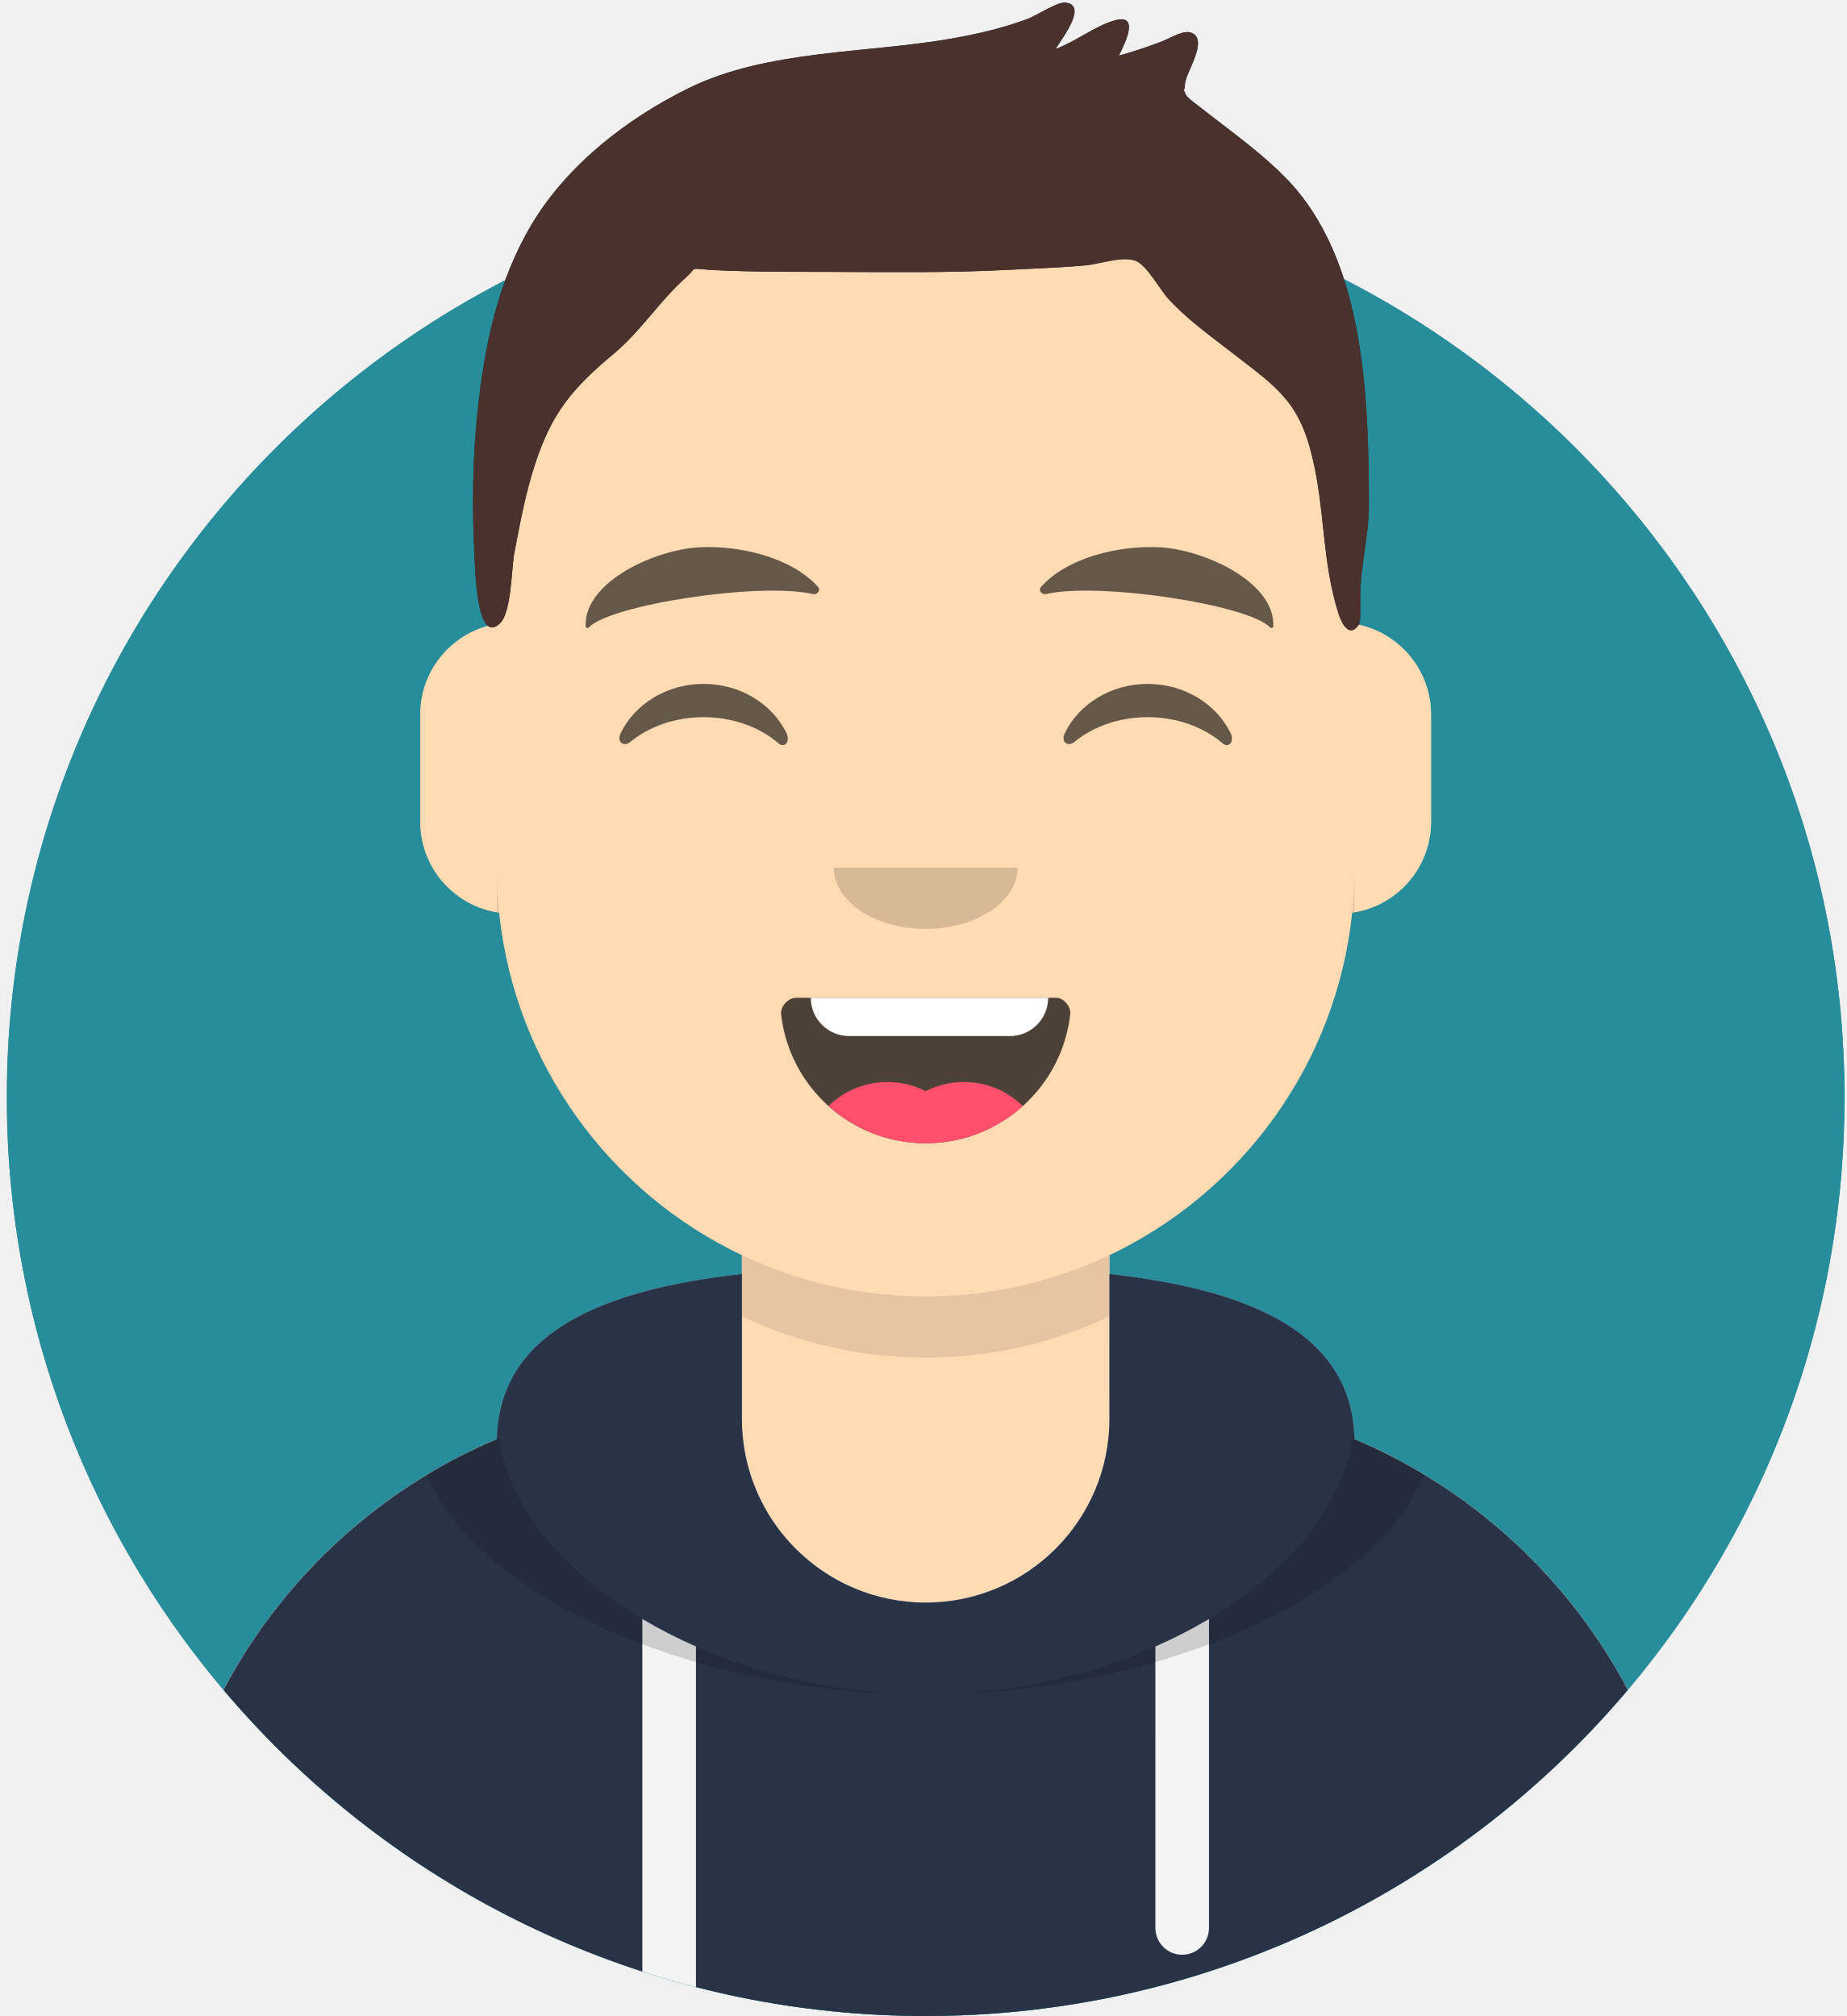
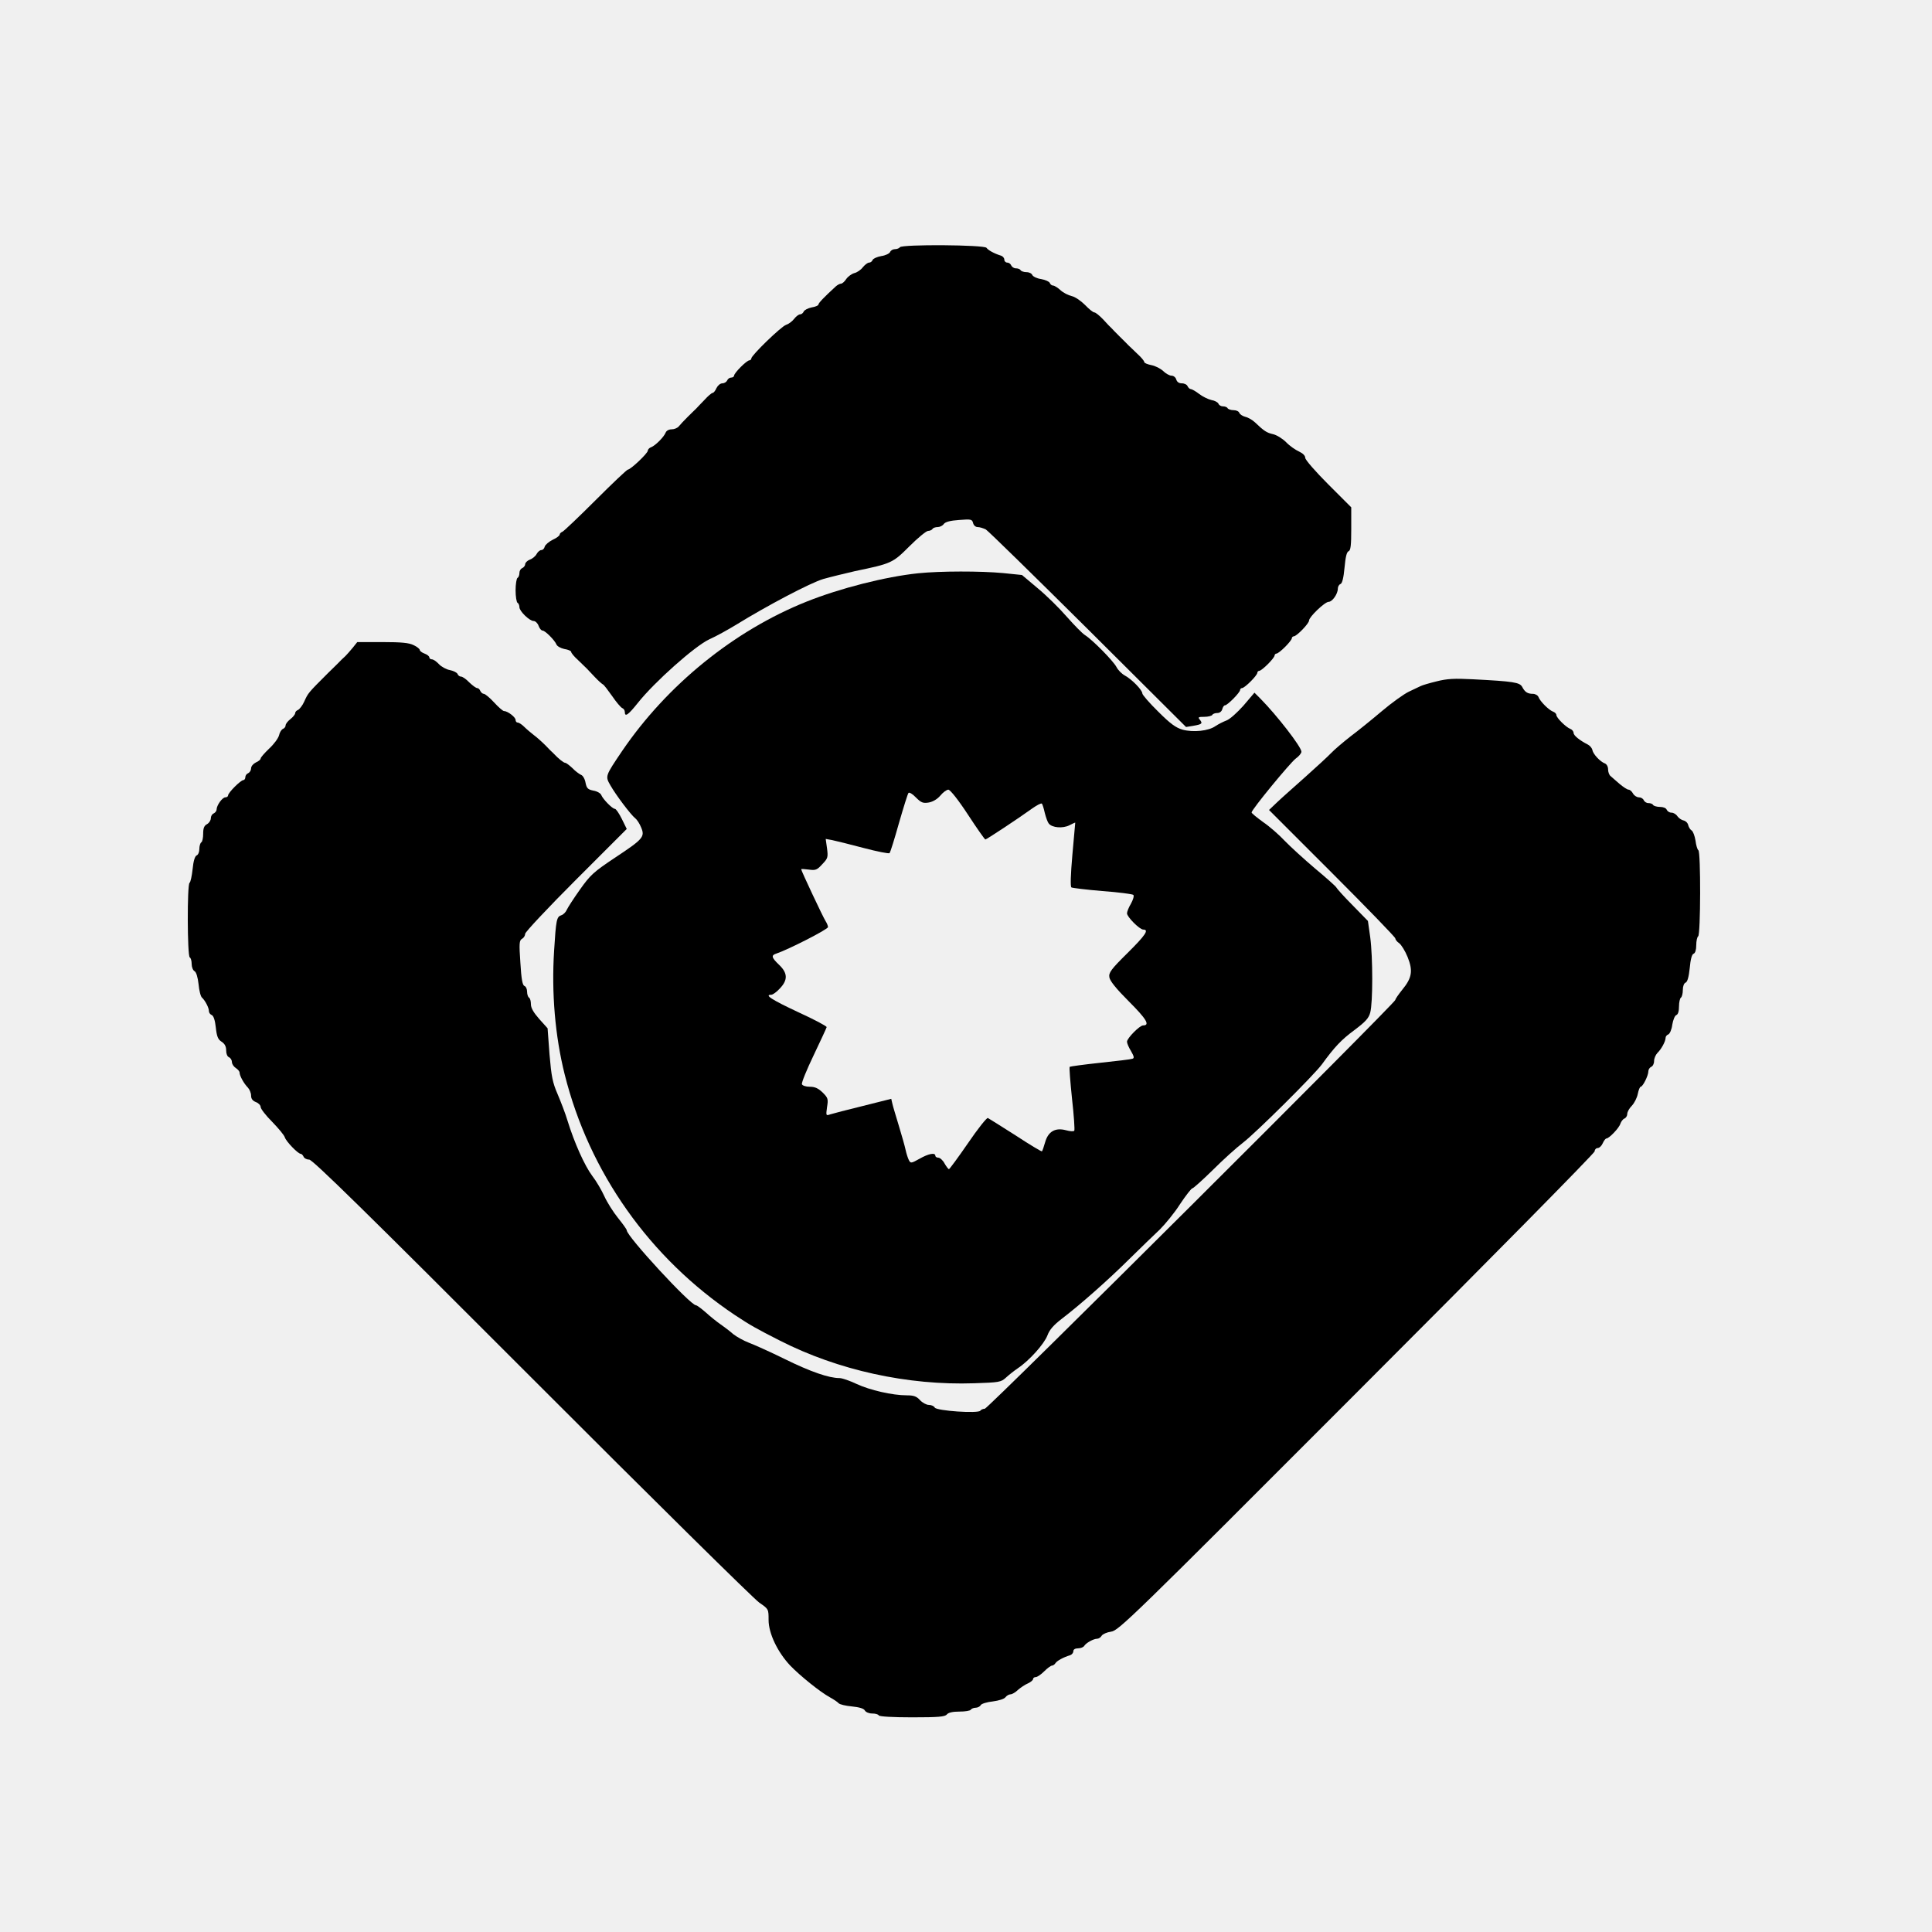
- <svg xmlns="http://www.w3.org/2000/svg" xmlns:xlink="http://www.w3.org/1999/xlink" width="217px" height="237px" viewBox="0 0 217 237" version="1.1">
-   <defs>
-     <circle id="path-1" cx="108" cy="108" r="108" />
-     <path d="M-3.19744231e-14,144 L-3.19744231e-14,-1.42108547e-14 L237.6,-1.42108547e-14 L237.6,144 L226.8,144 C226.8,203.647 178.447,252 118.8,252 C59.153,252 10.8,203.647 10.8,144 L10.8,144 L-3.19744231e-14,144 Z" id="path-3" />
-     <path d="M90,0 C117.835,-5.11323436e-15 140.4,22.565 140.4,50.4 L140.401,55.949 C145.508,56.807 149.4,61.249 149.4,66.6 L149.4,79.2 C149.4,84.647 145.367,89.152 140.125,89.893 C138.265,107.718 127.114,122.78 111.601,130.149 L111.6,146.7 L115.2,146.7 C150.988,146.7 180,175.712 180,211.5 L180,219.6 L0,219.6 L0,211.5 C-4.38277231e-15,175.712 29.012,146.7 64.8,146.7 L68.4,146.7 L68.4,130.15 C52.886,122.78 41.735,107.718 39.875,89.893 C34.633,89.152 30.6,84.647 30.6,79.2 L30.6,66.6 C30.6,61.249 34.492,56.806 39.6,55.949 L39.6,50.4 C39.6,22.565 62.165,5.11323436e-15 90,0 Z" id="path-5" />
-     <path d="M140.401,11.764 C156.691,13.587 169.2,18.597 169.2,31.569 L169.194,31.18 C192.467,41.01 208.8,64.047 208.8,90.9 L208.8,99 L28.8,99 L28.8,90.9 C28.8,64.047 45.133,41.01 68.406,31.18 C68.653,18.496 81.073,13.568 97.2,11.764 L97.2,28.8 C97.2,40.729 106.871,50.4 118.8,50.4 C130.729,50.4 140.4,40.729 140.4,28.8 L140.4,28.8 Z" id="path-7" />
-     <path d="M31.606,13.615 C32.558,22.158 39.803,28.8 48.6,28.8 C57.424,28.8 64.687,22.117 65.603,13.536 C65.676,12.845 64.905,11.7 63.938,11.7 C50.534,11.7 40.264,11.7 33.378,11.7 C32.406,11.7 31.511,12.761 31.606,13.615 Z" id="path-9" />
-     <rect id="path-11" x="0" y="0" width="237.6" height="252" />
-     <path d="M118.135,20.928 C115.651,18.39 112.767,16.236 109.962,14.076 C109.343,13.6 108.715,13.135 108.109,12.641 C107.972,12.528 106.563,11.519 106.394,11.148 C105.988,10.254 106.224,10.95 106.28,9.884 C106.35,8.535 109.1,4.727 107.048,3.854 C106.146,3.47 104.536,4.492 103.67,4.83 C101.977,5.49 100.263,6.054 98.512,6.54 C99.351,4.869 100.95,1.524 97.944,2.419 C95.603,3.116 93.421,4.91 91.068,5.753 C91.847,4.477 94.96,0.523 92.147,0.302 C91.271,0.233 88.724,1.875 87.782,2.226 C84.959,3.275 82.075,3.953 79.111,4.487 C69.033,6.304 57.248,5.786 47.923,10.374 C40.735,13.911 33.636,19.4 29.484,26.389 C25.481,33.125 23.984,40.498 23.146,48.217 C22.532,53.882 22.482,59.738 22.769,65.424 C22.863,67.287 23.073,75.874 25.779,73.273 C27.127,71.978 27.117,66.745 27.457,64.974 C28.133,61.451 28.783,57.911 29.91,54.5 C31.895,48.49 34.238,45.687 39.184,41.547 C42.359,38.89 44.588,35.3 47.625,32.62 C48.99,31.416 47.949,31.542 50.143,31.7 C51.616,31.806 53.097,31.846 54.574,31.885 C57.99,31.974 61.412,31.951 64.829,31.963 C71.711,31.988 78.561,32.085 85.437,31.725 C88.492,31.565 91.556,31.478 94.603,31.195 C96.306,31.038 99.326,29.947 100.728,30.78 C102.01,31.543 103.342,34.034 104.263,35.054 C106.438,37.464 109.032,39.305 111.576,41.282 C116.881,45.403 119.559,46.98 121.17,53.421 C122.775,59.838 122.325,65.791 124.312,72.106 C124.662,73.217 125.586,75.13 126.726,73.415 C126.937,73.096 126.883,71.345 126.883,70.337 C126.883,66.27 127.913,63.218 127.9,59.123 C127.849,46.674 127.447,30.442 118.135,20.928 Z" id="path-13" />
-   </defs>
-   <g id="Website" stroke="none" stroke-width="1" fill="none" fill-rule="evenodd">
-     <g id="mf-avatar" transform="translate(-10, -15)">
-       <g id="Circle" transform="translate(10.8, 36)">
-         <mask id="mask-2" fill="white">
-           <use xlink:href="#path-1" />
-         </mask>
-         <use id="Circle-Background" fill="#278d9b" xlink:href="#path-1" />
-         <g id="🖍-Circle-Color" mask="url(#mask-2)" fill="#278d9b">
-           <rect id="🖍Color" x="0" y="0" width="216.445" height="216" />
-         </g>
-       </g>
-       <mask id="mask-4" fill="white">
-         <use xlink:href="#path-3" />
-       </mask>
-       <g id="Mask" />
-       <g id="Avataaar" mask="url(#mask-4)">
-         <g id="Body" transform="translate(28.8, 32.4)">
-           <mask id="mask-6" fill="white">
-             <use xlink:href="#path-5" />
-           </mask>
-           <use fill="#D0C6AC" xlink:href="#path-5" />
-           <g id="Skin/👶🏻-05-Pale" mask="url(#mask-6)" fill="#FFDBB4">
-             <g transform="translate(-28.8, 0)" id="Color">
-               <rect x="0" y="0" width="238.384" height="220.355" />
-             </g>
-           </g>
-           <path d="M39.6,84.6 C39.6,112.435 62.165,135 90,135 C117.835,135 140.4,112.435 140.4,84.6 L140.4,84.6 L140.4,91.8 C140.4,119.635 117.835,142.2 90,142.2 C62.165,142.2 39.6,119.635 39.6,91.8 Z" id="Neck-Shadow" fill-opacity="0.1" fill="#000000" mask="url(#mask-6)" />
-         </g>
-         <g id="Clothing/Hoodie" transform="translate(0, 153)">
-           <mask id="mask-8" fill="white">
-             <use xlink:href="#path-7" />
-           </mask>
-           <use id="Hoodie" fill="#B7C1DB" fill-rule="evenodd" xlink:href="#path-7" />
-           <g id="Color/Palette/Slate" mask="url(#mask-8)" fill="#293347" fill-rule="evenodd">
-             <rect id="🖍Color" x="0" y="0" width="238.491" height="99" />
-           </g>
-           <path d="M91.8,55.565 L91.8,99 L85.5,99 L85.499,52.335 C87.483,53.514 89.592,54.594 91.8,55.565 Z M152.101,52.334 L152.1,88.65 C152.1,90.39 150.69,91.8 148.95,91.8 C147.21,91.8 145.8,90.39 145.8,88.65 L145.801,55.565 C148.009,54.594 150.118,53.513 152.101,52.334 Z" id="Straps" fill="#F4F4F4" fill-rule="evenodd" mask="url(#mask-8)" />
-           <path d="M155.733,11.451 C169.28,14.013 178.65,19.118 178.65,29.077 C178.65,46.818 148.916,61.2 118.8,61.2 C88.684,61.2 58.95,46.818 58.95,29.077 C58.95,19.118 68.32,14.013 81.867,11.451 C73.689,14.466 68.4,19.534 68.4,27.969 C68.4,46.322 93.439,61.2 118.8,61.2 C144.161,61.2 169.2,46.322 169.2,27.969 C169.2,19.71 164.13,14.679 156.241,11.642 Z" id="Shadow" fill-opacity="0.16" fill="#000000" fill-rule="evenodd" mask="url(#mask-8)" />
-         </g>
-         <g id="Face" transform="translate(68.4, 73.8)">
-           <g id="Mouth/Smile" transform="translate(1.8, 46.8)">
-             <mask id="mask-10" fill="white">
-               <use xlink:href="#path-9" />
-             </mask>
-             <use id="Mouth" fill-opacity="0.7" fill="#000000" fill-rule="evenodd" xlink:href="#path-9" />
-             <path d="M39.6,1.8 L58.5,1.8 C60.985,1.8 63,3.815 63,6.3 L63,11.7 C63,14.185 60.985,16.2 58.5,16.2 L39.6,16.2 C37.115,16.2 35.1,14.185 35.1,11.7 L35.1,6.3 C35.1,3.815 37.115,1.8 39.6,1.8 Z" id="Teeth" fill="#FFFFFF" fill-rule="evenodd" mask="url(#mask-10)" />
-             <g id="Tongue" stroke-width="1" fill-rule="evenodd" mask="url(#mask-10)" fill="#FF4F6D">
-               <g transform="translate(34.2, 21.6)">
-                 <circle cx="9.9" cy="9.9" r="9.9" />
-                 <circle cx="18.9" cy="9.9" r="9.9" />
-               </g>
-             </g>
-           </g>
-           <g id="Nose/Default" transform="translate(25.2, 36)" fill="#000000" fill-opacity="0.16">
-             <path d="M14.4,7.2 C14.4,11.176 19.235,14.4 25.2,14.4 L25.2,14.4 C31.165,14.4 36,11.176 36,7.2" id="Nose" />
-           </g>
-           <g id="Eyes/Happy-😁" transform="translate(0, 7.2)" fill="#000000" fill-opacity="0.6">
-             <path d="M14.544,20.203 C16.206,16.784 19.948,14.4 24.298,14.4 C28.632,14.4 32.363,16.767 34.034,20.166 C34.53,21.176 33.824,22.003 33.112,21.39 C30.906,19.494 27.773,18.309 24.298,18.309 C20.931,18.309 17.886,19.421 15.694,21.214 C14.892,21.87 14.058,21.203 14.544,20.203 Z" id="Squint" />
-             <path d="M66.744,20.203 C68.406,16.784 72.148,14.4 76.498,14.4 C80.832,14.4 84.563,16.767 86.234,20.166 C86.73,21.176 86.024,22.003 85.312,21.39 C83.106,19.494 79.973,18.309 76.498,18.309 C73.131,18.309 70.086,19.421 67.894,21.214 C67.092,21.87 66.258,21.203 66.744,20.203 Z" id="Squint" />
-           </g>
-           <g id="Eyebrow/Natural/Default-Natural" fill="#000000" fill-opacity="0.6">
-             <path d="M23.435,5.589 C18.25,6.285 10.164,10.805 10.84,16.036 C10.862,16.207 11.121,16.261 11.233,16.118 C13.471,13.248 30.774,9.033 37.075,9.913 C37.652,9.994 38.032,9.399 37.639,9.027 C34.269,5.845 28.08,4.961 23.435,5.589" id="Eyebrow" transform="translate(24.3, 10.8) rotate(5) translate(-24.3, -10.8) " />
-             <path d="M76.535,5.589 C71.35,6.285 63.264,10.805 63.94,16.036 C63.962,16.207 64.221,16.261 64.333,16.118 C66.571,13.248 83.874,9.033 90.175,9.913 C90.752,9.994 91.132,9.399 90.739,9.027 C87.369,5.845 81.18,4.961 76.535,5.589" id="Eyebrow" transform="translate(77.4, 10.8) scale(-1, 1) rotate(5) translate(-77.4, -10.8) " />
-           </g>
-         </g>
-         <g id="Top">
-           <mask id="mask-12" fill="white">
-             <use xlink:href="#path-11" />
-           </mask>
-           <g id="Mask" />
-           <g mask="url(#mask-12)">
-             <g transform="translate(43, 15)">
-               <mask id="mask-14" fill="white">
-                 <use xlink:href="#path-13" />
-               </mask>
-               <use id="Short-Hair" stroke="none" fill="#1F3140" fill-rule="evenodd" xlink:href="#path-13" />
-               <g id="Color/Hair/Brown-Dark" stroke="none" fill="none" mask="url(#mask-14)" fill-rule="evenodd">
-                 <g transform="translate(-43.1, -15)" fill="#4A312C" id="Color">
-                   <rect x="0" y="0" width="239.107" height="252.406" />
-                 </g>
-               </g>
-             </g>
-           </g>
-         </g>
-       </g>
-     </g>
+ <svg xmlns="http://www.w3.org/2000/svg" version="1.0" width="1008pt" height="1008pt" viewBox="0 0 1008 1008" preserveAspectRatio="xMidYMid meet">
+   <g transform="translate(0,1008) scale(0.1,-0.1)" fill="#000000" stroke="none">
+     <path d="M4695 8790 c-3 -5 -15 -10 -26 -10 -11 0 -22 -7 -25 -15 -4 -8 -24 -18 -46 -21 -22 -4 -42 -13 -45 -20 -3 -8 -11 -14 -18 -14 -8 0 -22 -11 -33 -24 -10 -14 -31 -28 -45 -31 -14 -4 -33 -18 -42 -31 -8 -13 -21 -24 -27 -24 -6 0 -18 -6 -27 -14 -61 -56 -91 -87 -91 -95 0 -5 -16 -12 -36 -15 -19 -4 -38 -14 -41 -22 -3 -7 -11 -14 -18 -14 -8 0 -22 -11 -32 -24 -10 -13 -29 -27 -42 -31 -25 -8 -181 -159 -181 -175 0 -5 -5 -10 -10 -10 -14 0 -80 -66 -80 -80 0 -5 -7 -10 -15 -10 -9 0 -18 -7 -21 -15 -4 -8 -15 -15 -25 -15 -11 0 -24 -11 -31 -25 -6 -14 -15 -25 -20 -25 -5 0 -24 -16 -42 -36 -19 -20 -39 -40 -44 -46 -6 -5 -25 -25 -44 -43 -18 -18 -39 -40 -46 -49 -7 -9 -24 -16 -38 -16 -14 0 -27 -7 -31 -17 -9 -23 -53 -67 -75 -76 -10 -3 -18 -12 -18 -18 0 -14 -90 -99 -104 -99 -5 0 -81 -72 -168 -159 -87 -87 -165 -161 -173 -165 -8 -3 -15 -10 -15 -15 0 -6 -16 -18 -36 -27 -20 -10 -39 -26 -42 -36 -2 -10 -10 -18 -18 -18 -7 0 -18 -9 -24 -20 -6 -12 -22 -25 -36 -30 -13 -5 -24 -16 -24 -24 0 -7 -7 -16 -15 -20 -8 -3 -15 -14 -15 -25 0 -11 -4 -23 -10 -26 -5 -3 -10 -33 -10 -65 0 -32 5 -62 10 -65 6 -3 10 -14 10 -23 0 -21 53 -72 74 -72 9 0 21 -11 26 -25 5 -14 14 -25 21 -25 13 0 63 -50 72 -72 3 -9 22 -20 41 -24 20 -3 36 -10 36 -15 0 -6 16 -25 36 -43 44 -42 48 -46 88 -89 18 -19 37 -36 42 -38 5 -2 26 -30 48 -61 21 -31 45 -59 52 -62 8 -3 14 -12 14 -21 0 -28 18 -15 69 49 86 108 296 295 371 330 36 16 99 51 140 76 162 100 388 219 455 239 39 11 113 29 165 41 192 40 197 42 285 130 44 44 88 80 97 80 9 0 20 5 23 10 3 6 16 10 27 10 11 0 26 7 32 16 8 11 34 18 80 21 62 5 68 4 73 -16 3 -12 13 -21 24 -21 11 0 29 -6 42 -12 12 -7 252 -242 534 -522 l511 -509 37 6 c46 8 51 12 35 32 -11 13 -8 15 23 15 20 0 39 5 42 10 3 6 15 10 27 10 11 0 22 8 25 20 3 11 9 20 14 20 13 0 79 67 79 80 0 5 5 10 10 10 14 0 80 66 80 80 0 5 5 10 10 10 6 0 26 16 45 35 19 19 35 39 35 45 0 5 5 10 10 10 6 0 26 16 45 35 19 19 35 39 35 45 0 5 5 10 10 10 15 0 80 67 80 83 0 18 82 97 102 97 19 0 48 41 48 69 0 10 6 21 14 24 9 4 16 32 21 86 5 54 11 81 21 85 11 4 14 31 14 117 l0 112 -120 120 c-67 67 -120 128 -120 138 0 12 -13 24 -32 33 -18 8 -49 29 -68 49 -19 19 -50 38 -69 42 -32 7 -47 17 -94 62 -13 12 -35 25 -49 28 -15 4 -29 13 -32 21 -3 8 -16 14 -30 14 -14 0 -28 5 -31 10 -3 6 -14 10 -25 10 -10 0 -20 6 -23 14 -3 7 -19 16 -37 19 -17 4 -46 18 -64 32 -18 14 -38 25 -43 25 -6 0 -13 7 -17 15 -3 8 -16 15 -30 15 -15 0 -25 7 -29 20 -3 11 -14 20 -25 20 -10 0 -30 11 -43 24 -14 13 -41 27 -62 31 -20 4 -37 11 -37 16 0 6 -16 25 -36 43 -20 19 -40 39 -46 44 -5 6 -26 26 -45 45 -19 19 -39 39 -43 44 -5 4 -25 25 -44 46 -19 20 -40 37 -46 37 -7 0 -28 17 -49 39 -21 21 -51 42 -69 46 -18 4 -45 18 -59 31 -14 13 -32 24 -38 24 -7 0 -15 6 -18 14 -3 7 -23 16 -45 20 -22 3 -42 13 -46 21 -3 8 -16 15 -30 15 -14 0 -28 5 -31 10 -3 6 -14 10 -25 10 -10 0 -20 7 -24 15 -3 8 -12 15 -21 15 -8 0 -15 7 -15 15 0 9 -8 18 -17 21 -36 11 -68 29 -76 41 -10 16 -442 19 -452 3z" />
+     <path d="M4790 7089 c-171 -18 -407 -78 -582 -148 -378 -151 -727 -434 -962 -779 -89 -132 -89 -131 -61 -180 28 -49 105 -152 130 -172 9 -7 23 -29 30 -47 21 -49 10 -61 -135 -157 -114 -76 -130 -91 -184 -167 -32 -45 -63 -93 -69 -106 -5 -12 -18 -25 -28 -28 -25 -8 -28 -24 -38 -185 -14 -220 5 -445 55 -645 128 -512 444 -959 888 -1256 80 -53 112 -71 234 -133 304 -155 668 -235 1015 -223 130 4 140 6 165 29 15 14 43 36 62 49 60 40 138 127 155 172 11 30 33 54 73 85 97 74 242 202 353 312 59 58 131 128 160 155 28 28 77 87 106 133 30 45 59 82 64 82 5 0 53 43 107 96 53 53 124 117 157 142 69 53 370 352 412 409 66 91 102 129 170 179 57 43 74 61 82 91 14 51 14 287 0 393 l-12 85 -81 83 c-45 45 -82 87 -84 92 -2 5 -51 49 -110 98 -59 50 -130 115 -159 145 -29 31 -79 75 -113 98 -33 24 -60 46 -60 50 0 15 201 259 230 281 17 12 30 28 30 36 0 25 -128 190 -214 277 l-31 31 -57 -67 c-33 -37 -72 -72 -89 -78 -16 -6 -42 -19 -57 -29 -36 -26 -116 -34 -172 -19 -35 10 -64 31 -127 94 -46 45 -83 88 -83 95 0 18 -56 75 -92 94 -15 8 -35 28 -43 44 -17 32 -125 142 -165 167 -14 9 -56 52 -94 95 -38 44 -106 111 -152 149 l-82 69 -98 10 c-118 11 -326 11 -444 -1z m260 -1259 c47 -72 88 -130 91 -130 6 0 174 111 246 163 24 17 46 28 49 24 3 -3 10 -25 15 -48 6 -24 15 -49 21 -56 18 -22 73 -26 107 -9 17 9 31 15 31 14 0 -2 -7 -77 -15 -168 -9 -103 -11 -166 -5 -170 5 -3 78 -12 162 -19 84 -6 157 -16 161 -20 5 -5 -1 -25 -12 -45 -12 -20 -21 -43 -21 -51 0 -19 66 -85 85 -85 31 0 12 -29 -83 -123 -86 -85 -98 -102 -94 -126 3 -19 35 -59 102 -126 91 -91 112 -125 74 -125 -18 0 -84 -67 -84 -85 0 -8 9 -30 21 -49 16 -28 18 -37 7 -40 -7 -3 -83 -12 -168 -21 -85 -9 -157 -19 -159 -21 -3 -3 3 -77 12 -165 10 -88 15 -164 12 -168 -2 -5 -22 -4 -43 2 -56 15 -93 -6 -109 -62 -7 -24 -14 -46 -17 -48 -2 -2 -64 35 -137 83 -74 47 -139 88 -145 91 -6 2 -53 -57 -104 -132 -51 -74 -96 -135 -99 -135 -3 0 -14 14 -23 30 -9 17 -24 30 -33 30 -8 0 -15 5 -15 10 0 18 -36 11 -83 -16 -43 -24 -46 -24 -55 -7 -5 10 -13 34 -17 53 -4 19 -20 76 -35 125 -15 50 -31 102 -34 116 l-6 26 -147 -37 c-82 -20 -159 -40 -171 -44 -23 -8 -23 -7 -17 38 7 42 5 48 -23 76 -23 22 -40 30 -67 30 -21 0 -38 6 -41 13 -3 8 25 76 61 151 36 76 67 142 68 147 1 5 -65 40 -148 78 -139 65 -179 91 -141 91 8 0 29 15 45 33 42 44 41 80 -4 123 -40 38 -43 50 -14 59 58 19 269 126 269 138 0 7 -6 21 -13 32 -12 18 -127 262 -127 270 0 2 18 1 40 -2 35 -5 43 -2 70 28 29 30 31 36 25 82 l-7 50 33 -6 c19 -4 93 -22 164 -41 72 -19 133 -31 136 -27 4 3 26 74 49 156 24 83 46 154 50 158 4 5 22 -6 39 -24 27 -27 37 -31 67 -26 21 4 44 17 60 36 14 17 33 31 42 31 10 -1 51 -52 102 -130z" />
+     <path d="M1840 6700 c-14 -17 -31 -36 -38 -43 -8 -7 -28 -26 -45 -44 -18 -17 -37 -37 -44 -43 -107 -107 -105 -105 -126 -151 -9 -20 -24 -39 -32 -43 -8 -3 -15 -10 -15 -17 0 -6 -11 -20 -25 -31 -14 -11 -25 -25 -25 -33 0 -7 -6 -15 -14 -18 -7 -3 -17 -18 -20 -33 -4 -16 -27 -47 -52 -70 -24 -23 -44 -46 -44 -51 0 -6 -11 -15 -25 -21 -14 -7 -25 -20 -25 -31 0 -10 -7 -21 -15 -25 -8 -3 -15 -12 -15 -21 0 -8 -5 -15 -10 -15 -14 0 -80 -66 -80 -80 0 -5 -6 -10 -14 -10 -16 0 -46 -42 -46 -64 0 -7 -7 -16 -15 -20 -8 -3 -15 -14 -15 -25 0 -11 -9 -25 -20 -31 -15 -8 -20 -21 -20 -50 0 -21 -4 -42 -10 -45 -5 -3 -10 -19 -10 -35 0 -15 -6 -30 -14 -33 -9 -4 -17 -29 -21 -71 -4 -37 -11 -69 -16 -72 -13 -7 -12 -381 1 -389 6 -3 10 -19 10 -35 0 -16 7 -33 15 -37 9 -5 17 -32 21 -68 3 -33 11 -65 18 -70 17 -16 36 -53 36 -70 0 -9 7 -18 15 -21 9 -4 17 -27 21 -65 5 -46 11 -62 30 -74 17 -11 24 -25 24 -46 0 -17 6 -32 15 -35 8 -4 15 -15 15 -25 0 -10 9 -24 20 -31 11 -7 20 -18 20 -24 0 -17 23 -58 43 -78 9 -10 17 -28 17 -42 0 -17 8 -27 25 -34 14 -5 25 -17 25 -26 0 -9 27 -44 60 -77 33 -34 63 -70 66 -81 7 -22 69 -86 83 -86 5 0 11 -7 15 -15 3 -8 16 -15 29 -15 18 0 296 -273 1162 -1140 626 -627 1160 -1154 1187 -1172 48 -33 48 -33 48 -90 0 -70 47 -168 113 -238 51 -53 155 -137 206 -165 20 -11 41 -25 46 -31 6 -7 37 -14 69 -17 39 -4 63 -11 68 -21 5 -9 22 -16 38 -16 16 0 32 -4 35 -10 4 -6 73 -10 174 -10 138 0 171 3 181 15 8 10 31 15 66 15 29 0 56 4 59 10 3 5 15 10 25 10 10 0 23 6 27 14 4 7 33 16 63 19 31 4 60 13 66 22 6 8 18 15 26 15 8 0 26 10 39 23 14 12 37 28 52 34 15 7 27 17 27 23 0 5 6 10 14 10 8 0 28 14 44 30 17 17 35 30 41 30 5 0 14 6 18 13 8 12 40 30 76 41 9 3 17 12 17 21 0 9 9 15 25 15 13 0 28 6 32 13 10 16 49 37 67 37 8 0 19 7 24 16 5 8 27 18 49 21 39 5 105 69 1282 1248 683 683 1241 1249 1241 1258 0 9 7 17 15 17 9 0 21 11 27 25 6 14 15 25 19 25 14 0 67 55 73 77 4 11 13 24 21 27 8 3 15 14 15 24 0 11 11 30 24 43 13 14 27 41 31 62 4 20 11 37 15 37 11 0 40 58 40 80 0 10 7 20 15 24 8 3 15 16 15 30 0 14 8 32 17 42 21 20 43 61 43 79 0 7 6 15 14 18 8 3 18 26 21 51 4 24 13 47 21 50 9 3 14 20 14 45 0 22 5 43 10 46 5 3 10 21 10 40 0 19 6 35 14 38 10 4 17 29 22 76 4 45 11 72 20 75 9 3 14 21 14 45 0 22 5 43 10 46 13 8 14 442 1 449 -5 3 -12 26 -15 51 -4 24 -13 48 -20 52 -8 5 -15 17 -18 28 -2 11 -12 21 -23 24 -11 2 -26 12 -33 22 -7 11 -21 19 -31 19 -11 0 -21 7 -25 15 -3 9 -18 15 -35 15 -16 0 -33 5 -36 10 -3 6 -14 10 -25 10 -10 0 -20 7 -24 15 -3 8 -14 15 -25 15 -11 0 -25 9 -31 20 -6 11 -16 20 -23 20 -7 0 -28 14 -47 30 -19 17 -41 35 -47 41 -7 5 -13 21 -13 35 0 14 -7 27 -17 31 -24 9 -61 48 -65 70 -2 10 -12 22 -23 28 -45 23 -75 48 -75 61 0 8 -8 18 -17 21 -23 9 -73 58 -73 73 0 6 -8 14 -17 17 -23 9 -67 53 -76 76 -3 9 -17 17 -29 17 -28 0 -42 9 -56 36 -13 24 -45 29 -258 40 -96 5 -134 3 -189 -11 -37 -9 -75 -20 -84 -25 -9 -4 -36 -17 -61 -29 -25 -12 -88 -57 -140 -101 -52 -44 -126 -104 -165 -133 -38 -30 -83 -68 -100 -86 -16 -17 -77 -73 -134 -124 -57 -51 -124 -110 -147 -132 l-43 -41 329 -329 c182 -182 330 -335 330 -341 0 -6 9 -18 20 -25 11 -8 31 -40 44 -72 29 -72 23 -109 -28 -171 -20 -25 -36 -48 -36 -53 0 -16 -2125 -2133 -2142 -2133 -9 0 -20 -5 -23 -10 -10 -16 -228 -1 -238 16 -4 8 -18 14 -31 14 -12 0 -33 11 -46 25 -18 20 -33 25 -69 25 -75 0 -192 27 -261 59 -36 17 -76 31 -90 31 -55 0 -151 33 -285 99 -77 38 -162 76 -189 86 -26 10 -62 30 -80 44 -17 15 -47 38 -66 51 -19 13 -54 41 -77 62 -24 21 -47 38 -52 38 -29 0 -361 360 -361 391 0 5 -21 34 -46 65 -25 31 -57 82 -71 113 -14 31 -42 79 -63 106 -39 52 -93 171 -129 288 -11 37 -35 99 -52 139 -26 60 -32 90 -42 207 l-10 136 -44 49 c-29 33 -43 57 -43 76 0 16 -4 32 -10 35 -5 3 -10 17 -10 31 0 14 -6 27 -14 30 -10 4 -16 36 -21 121 -7 101 -6 117 9 125 9 5 16 17 16 26 0 9 119 136 265 282 l265 265 -26 53 c-14 28 -30 52 -36 52 -13 0 -62 50 -71 72 -3 9 -22 20 -41 23 -29 6 -35 12 -41 41 -3 19 -14 38 -23 41 -9 4 -30 19 -45 35 -16 15 -33 28 -38 28 -8 0 -35 21 -62 50 -5 4 -24 23 -42 42 -18 18 -45 42 -60 53 -14 11 -37 30 -50 43 -12 12 -27 22 -34 22 -6 0 -11 6 -11 14 0 14 -41 46 -60 46 -6 0 -29 20 -52 45 -23 25 -47 45 -54 45 -6 0 -14 7 -18 15 -3 8 -10 15 -16 15 -7 0 -25 14 -42 30 -16 17 -35 30 -43 30 -7 0 -15 6 -18 14 -3 7 -21 16 -40 20 -18 3 -44 17 -57 31 -13 14 -29 25 -37 25 -7 0 -13 5 -13 10 0 6 -11 15 -25 20 -14 5 -25 14 -25 19 0 5 -14 17 -32 25 -23 12 -63 16 -163 16 l-131 0 -24 -30z" />
  </g>
</svg>
